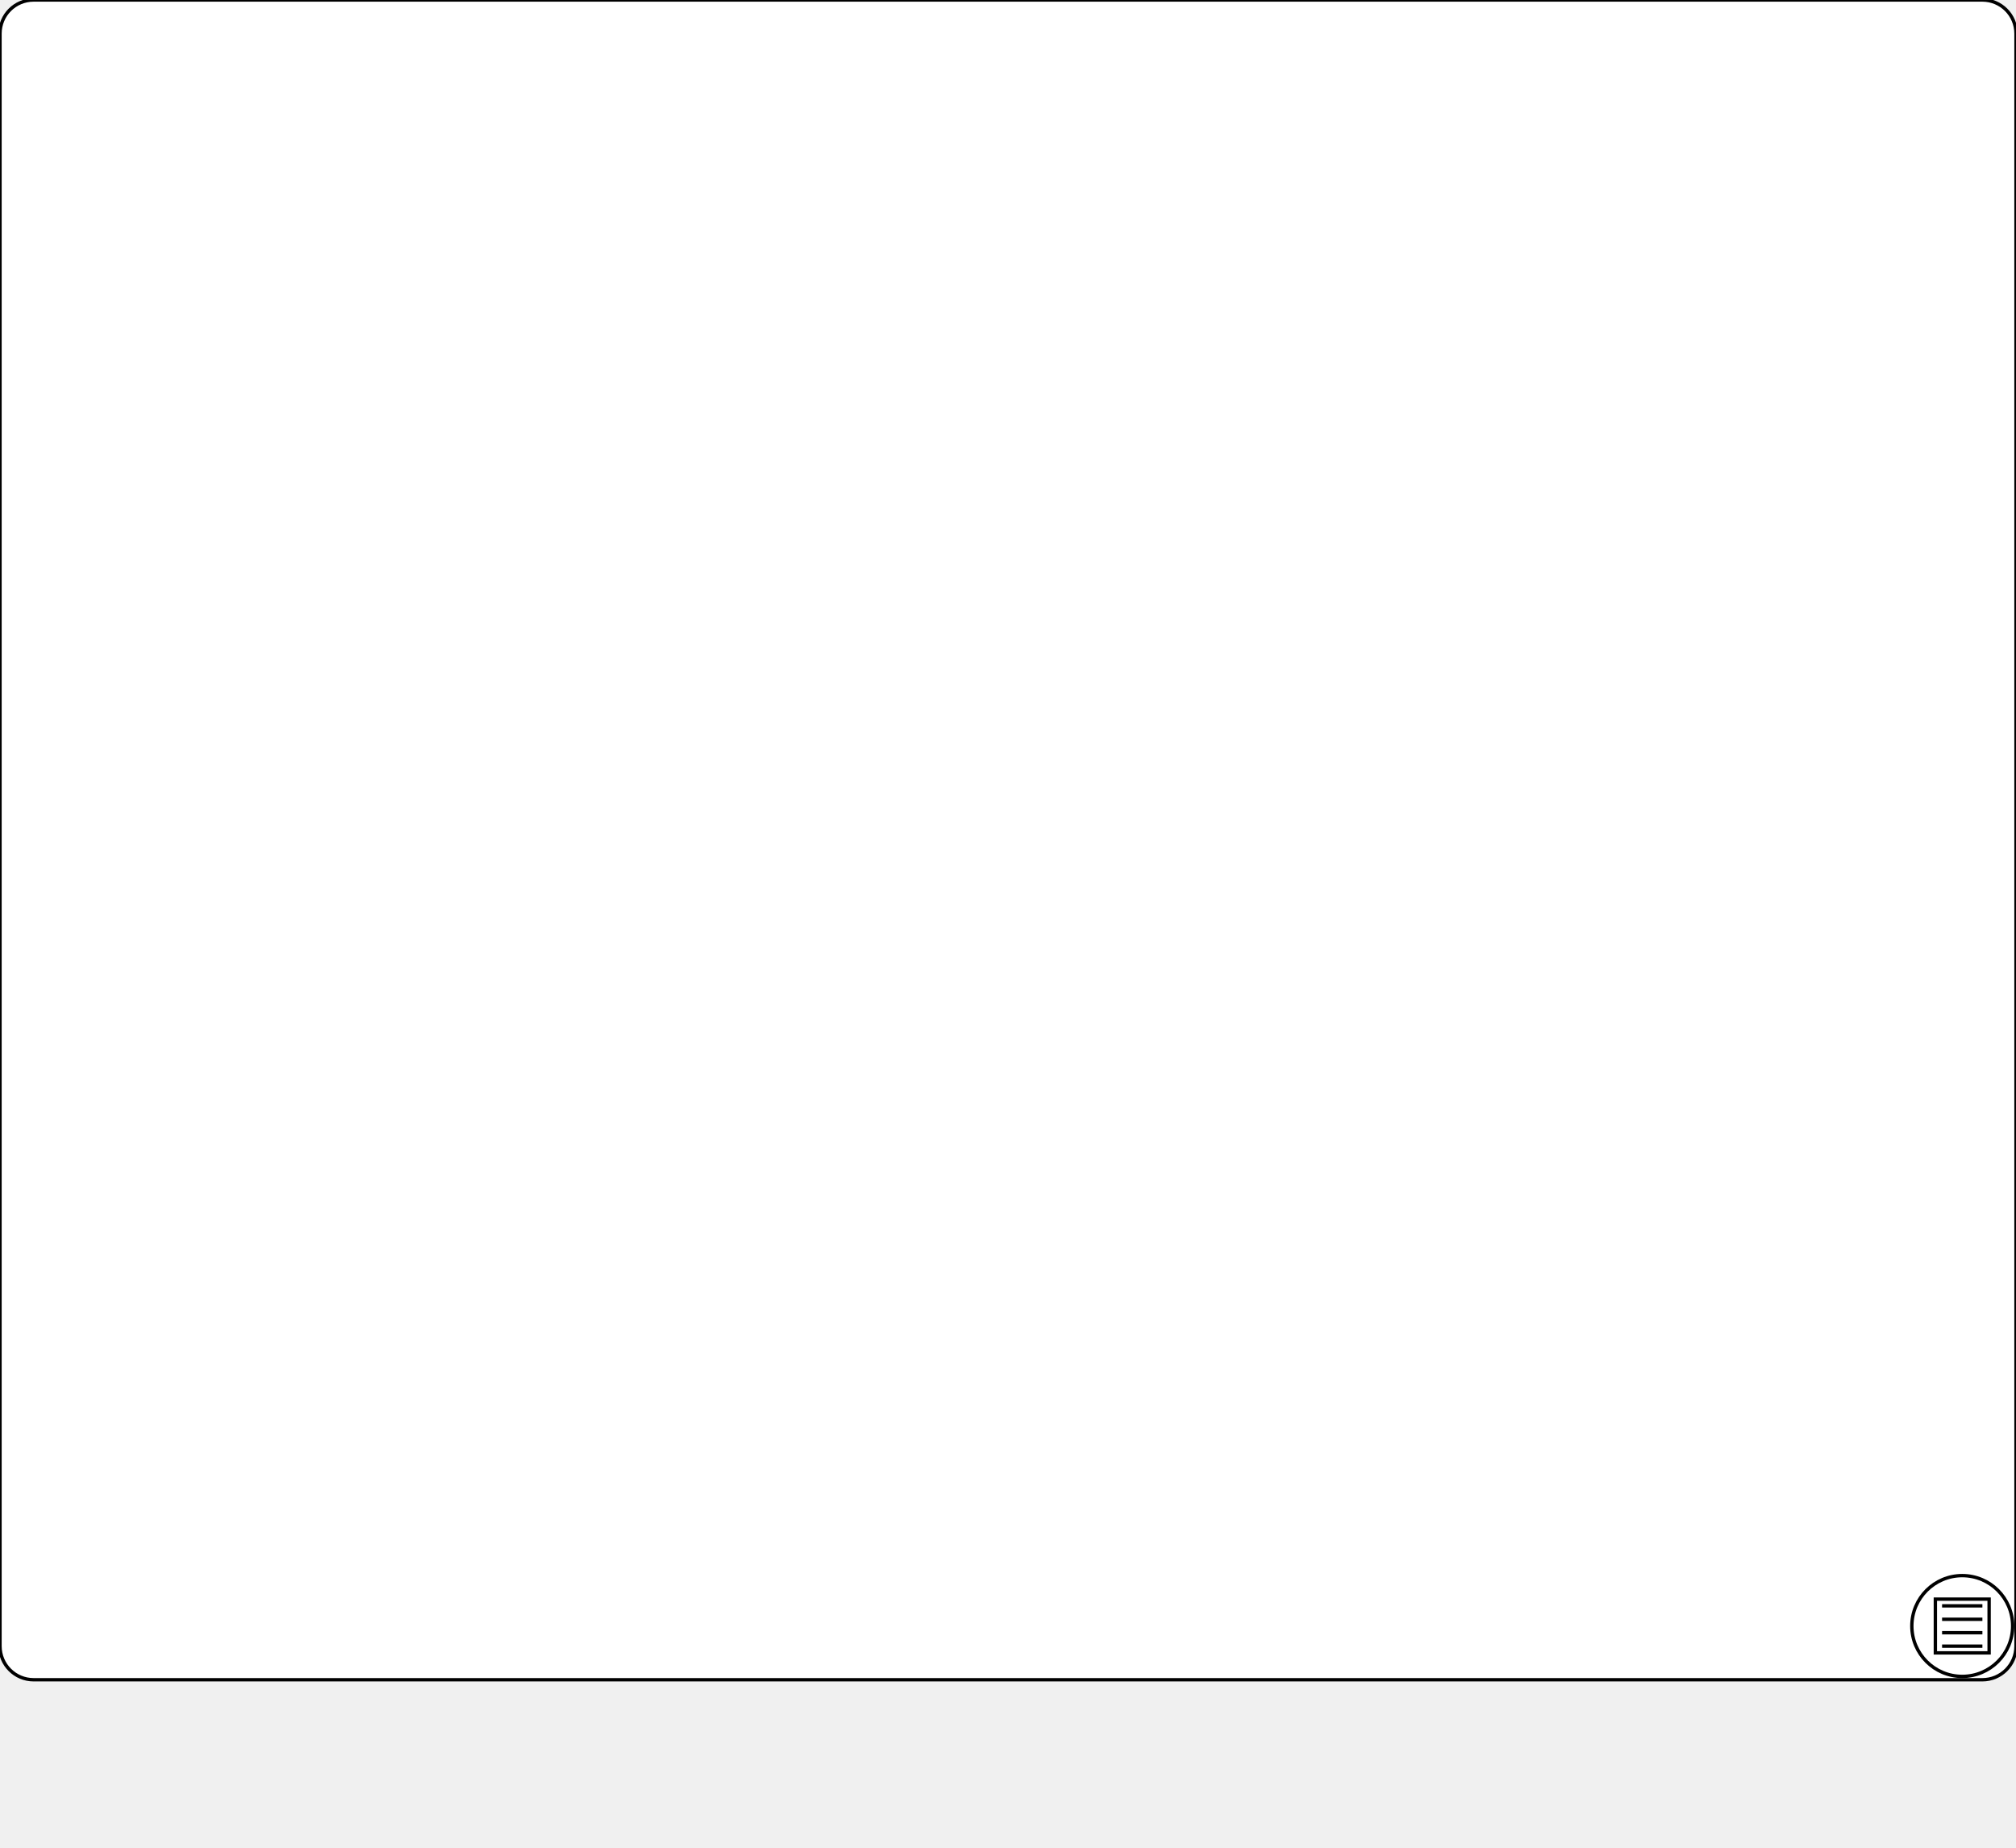
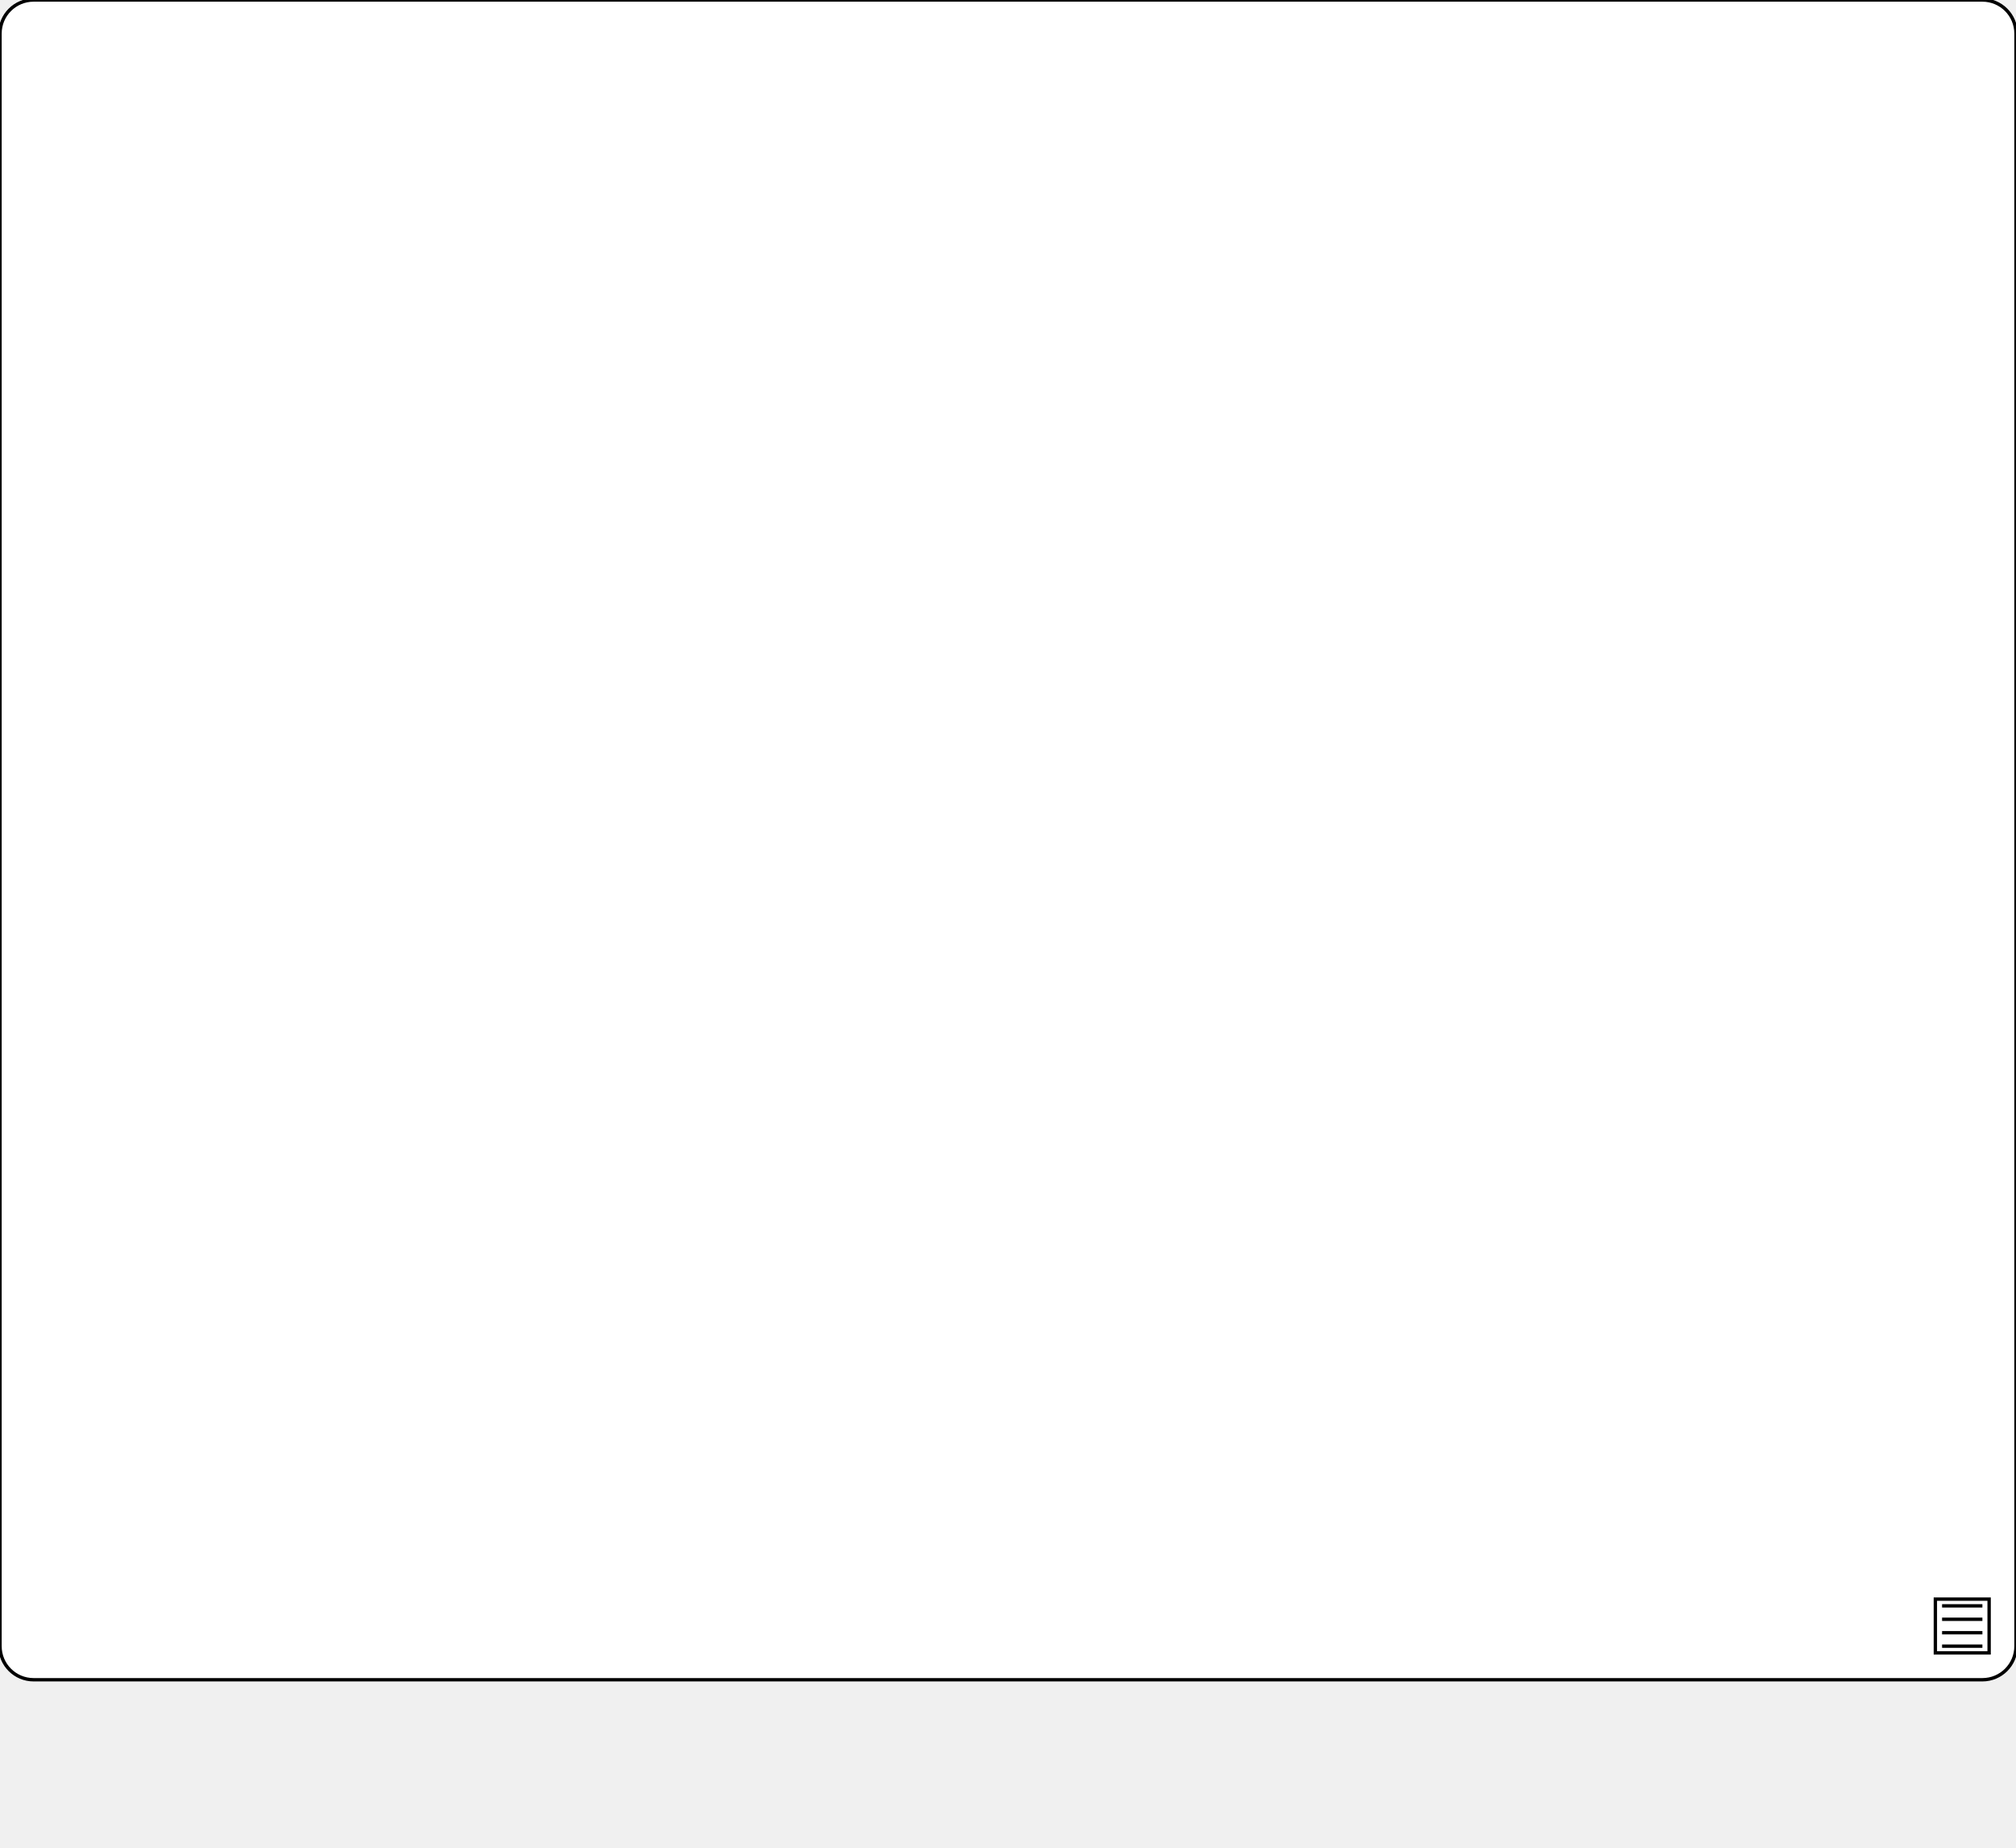
<svg xmlns="http://www.w3.org/2000/svg" xmlns:ns1="http://www.b3mn.org/oryx" width="600" height="550">
  <defs>
  </defs>
  <ns1:magnets>
    <ns1:magnet ns1:cx="300" ns1:cy="250" ns1:default="yes" />
    <ns1:magnet ns1:cx="0" ns1:cy="250" ns1:anchors="left" />
    <ns1:magnet ns1:cx="300" ns1:cy="500" ns1:anchors="bottom" />
    <ns1:magnet ns1:cx="600" ns1:cy="250" ns1:anchors="right" />
    <ns1:magnet ns1:cx="300" ns1:cy="0" ns1:anchors="top" />
  </ns1:magnets>
  <g pointer-events="fill">
    <rect y="0" x="0" rx="10" ry="10" height="500" width="600" id="mainBody" ns1:resize="vertical horizontal" fill="white" stroke="black" stroke-width="1" />
    <g id="documentation" pointer-events="fill">
-       <circle cx="584" cy="484" r="15" stroke="black" fill="white" stroke-width="1" ns1:anchors="bottom right" />
      <rect x="576" y="476" width="16" height="16" stroke="black" stroke-width="1" fill="none" ns1:anchors="bottom right" />
      <path d=" M 578 478 L 590 478        M 578 482 L 590 482        M 578 486 L 590 486        M 578 490 L 590 490" fill="none" stroke="black" ns1:anchors="bottom right" />
    </g>
    <text ns1:rotate="270" id="label" x="16" y="250" ns1:align="middle center" ns1:anchors="left" style="font-family:Arial; font-size: 15pt; fill:black;" />
  </g>
</svg>
